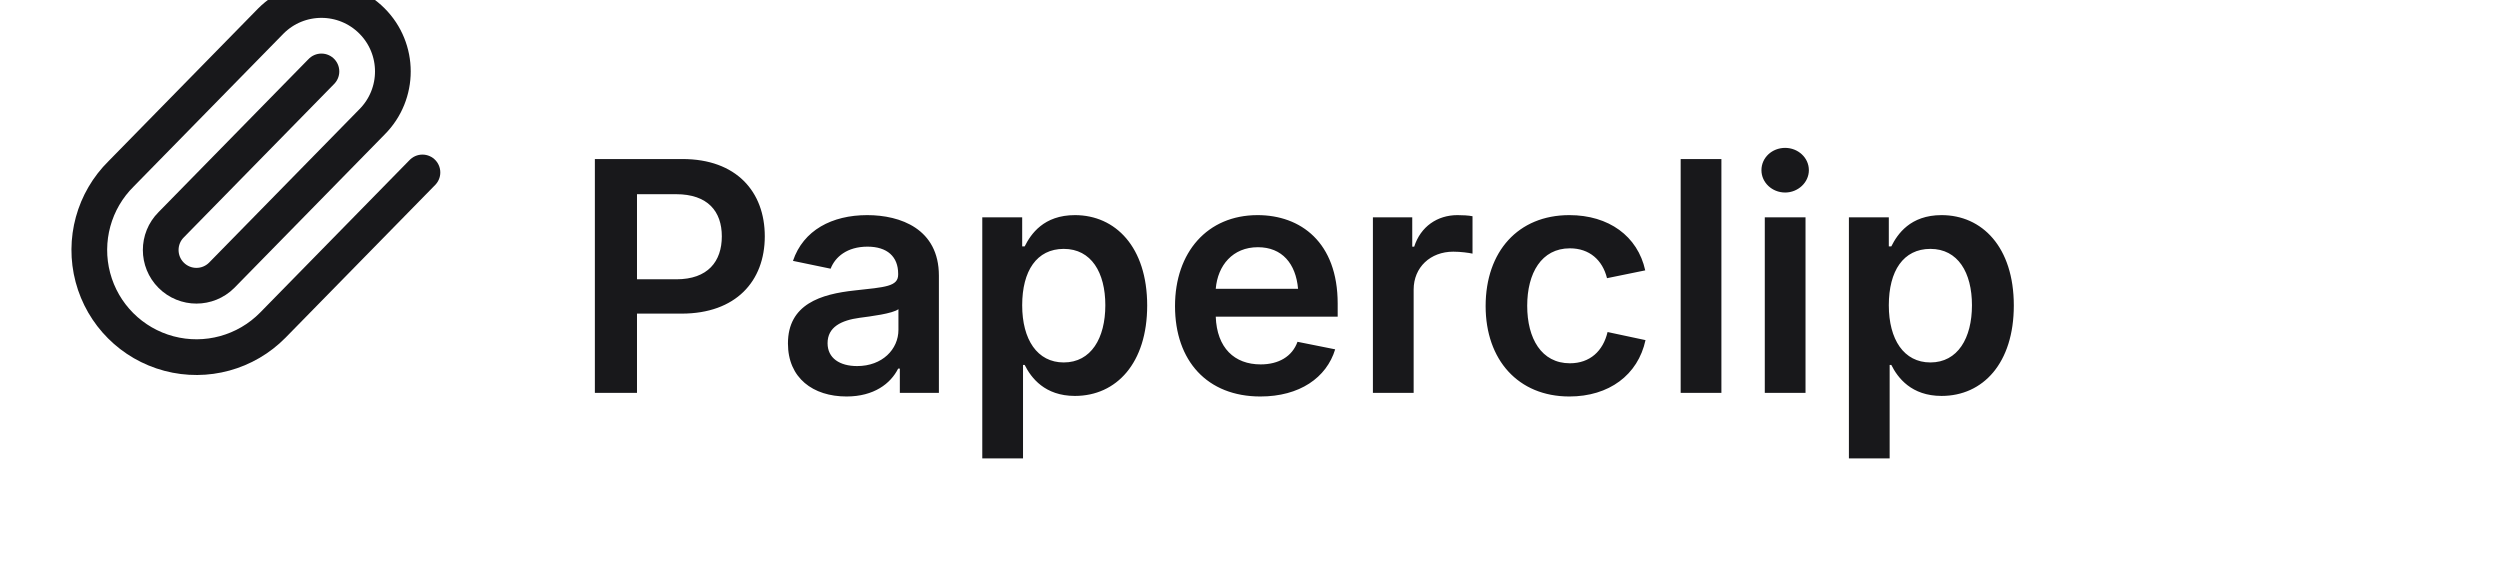
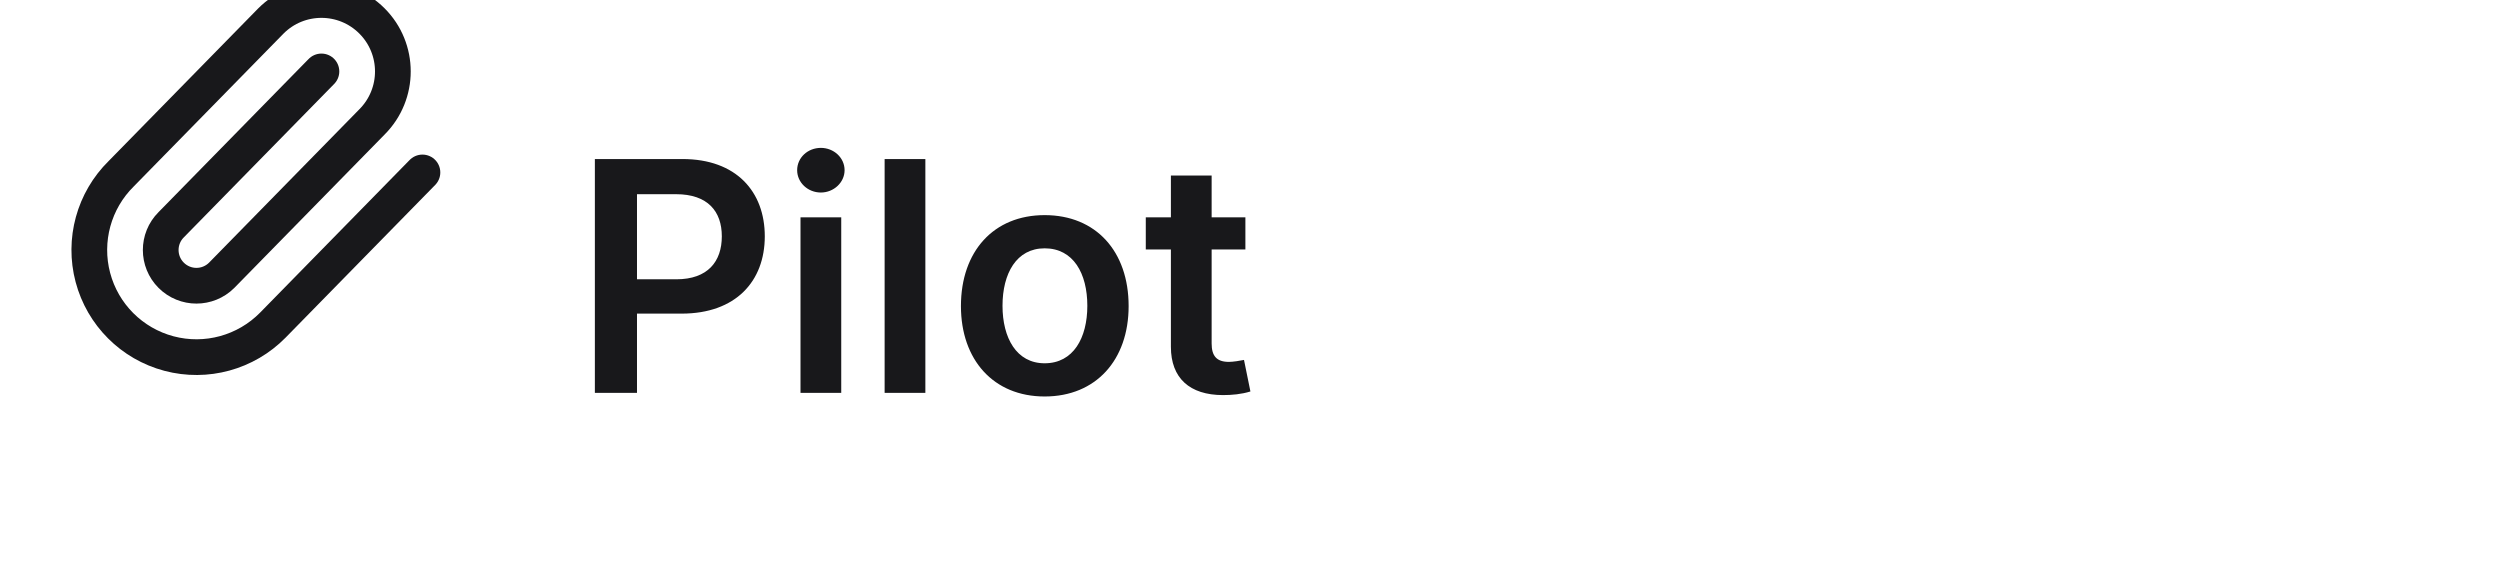
<svg xmlns="http://www.w3.org/2000/svg" width="140" height="32" viewBox="0 0 140 32" fill="none">
  <g stroke-linecap="round" stroke-linejoin="round">
    <path stroke="#18181b" stroke-width="2" d="m18 4-8.414 8.586a2 2 0 0 0 2.829 2.829l8.414-8.586a4 4 0 1 0-5.657-5.657l-8.379 8.551a6 6 0 1 0 8.485 8.485l8.379-8.551" />
  </g>
-   <text x="32" y="22" font-family="system-ui, -apple-system, sans-serif" font-size="18" font-weight="600" fill="#18181b">Paperclip</text>
+   <text x="32" y="22" font-family="system-ui, -apple-system, sans-serif" font-size="18" font-weight="600" fill="#18181b">Pilot</text>
</svg>
